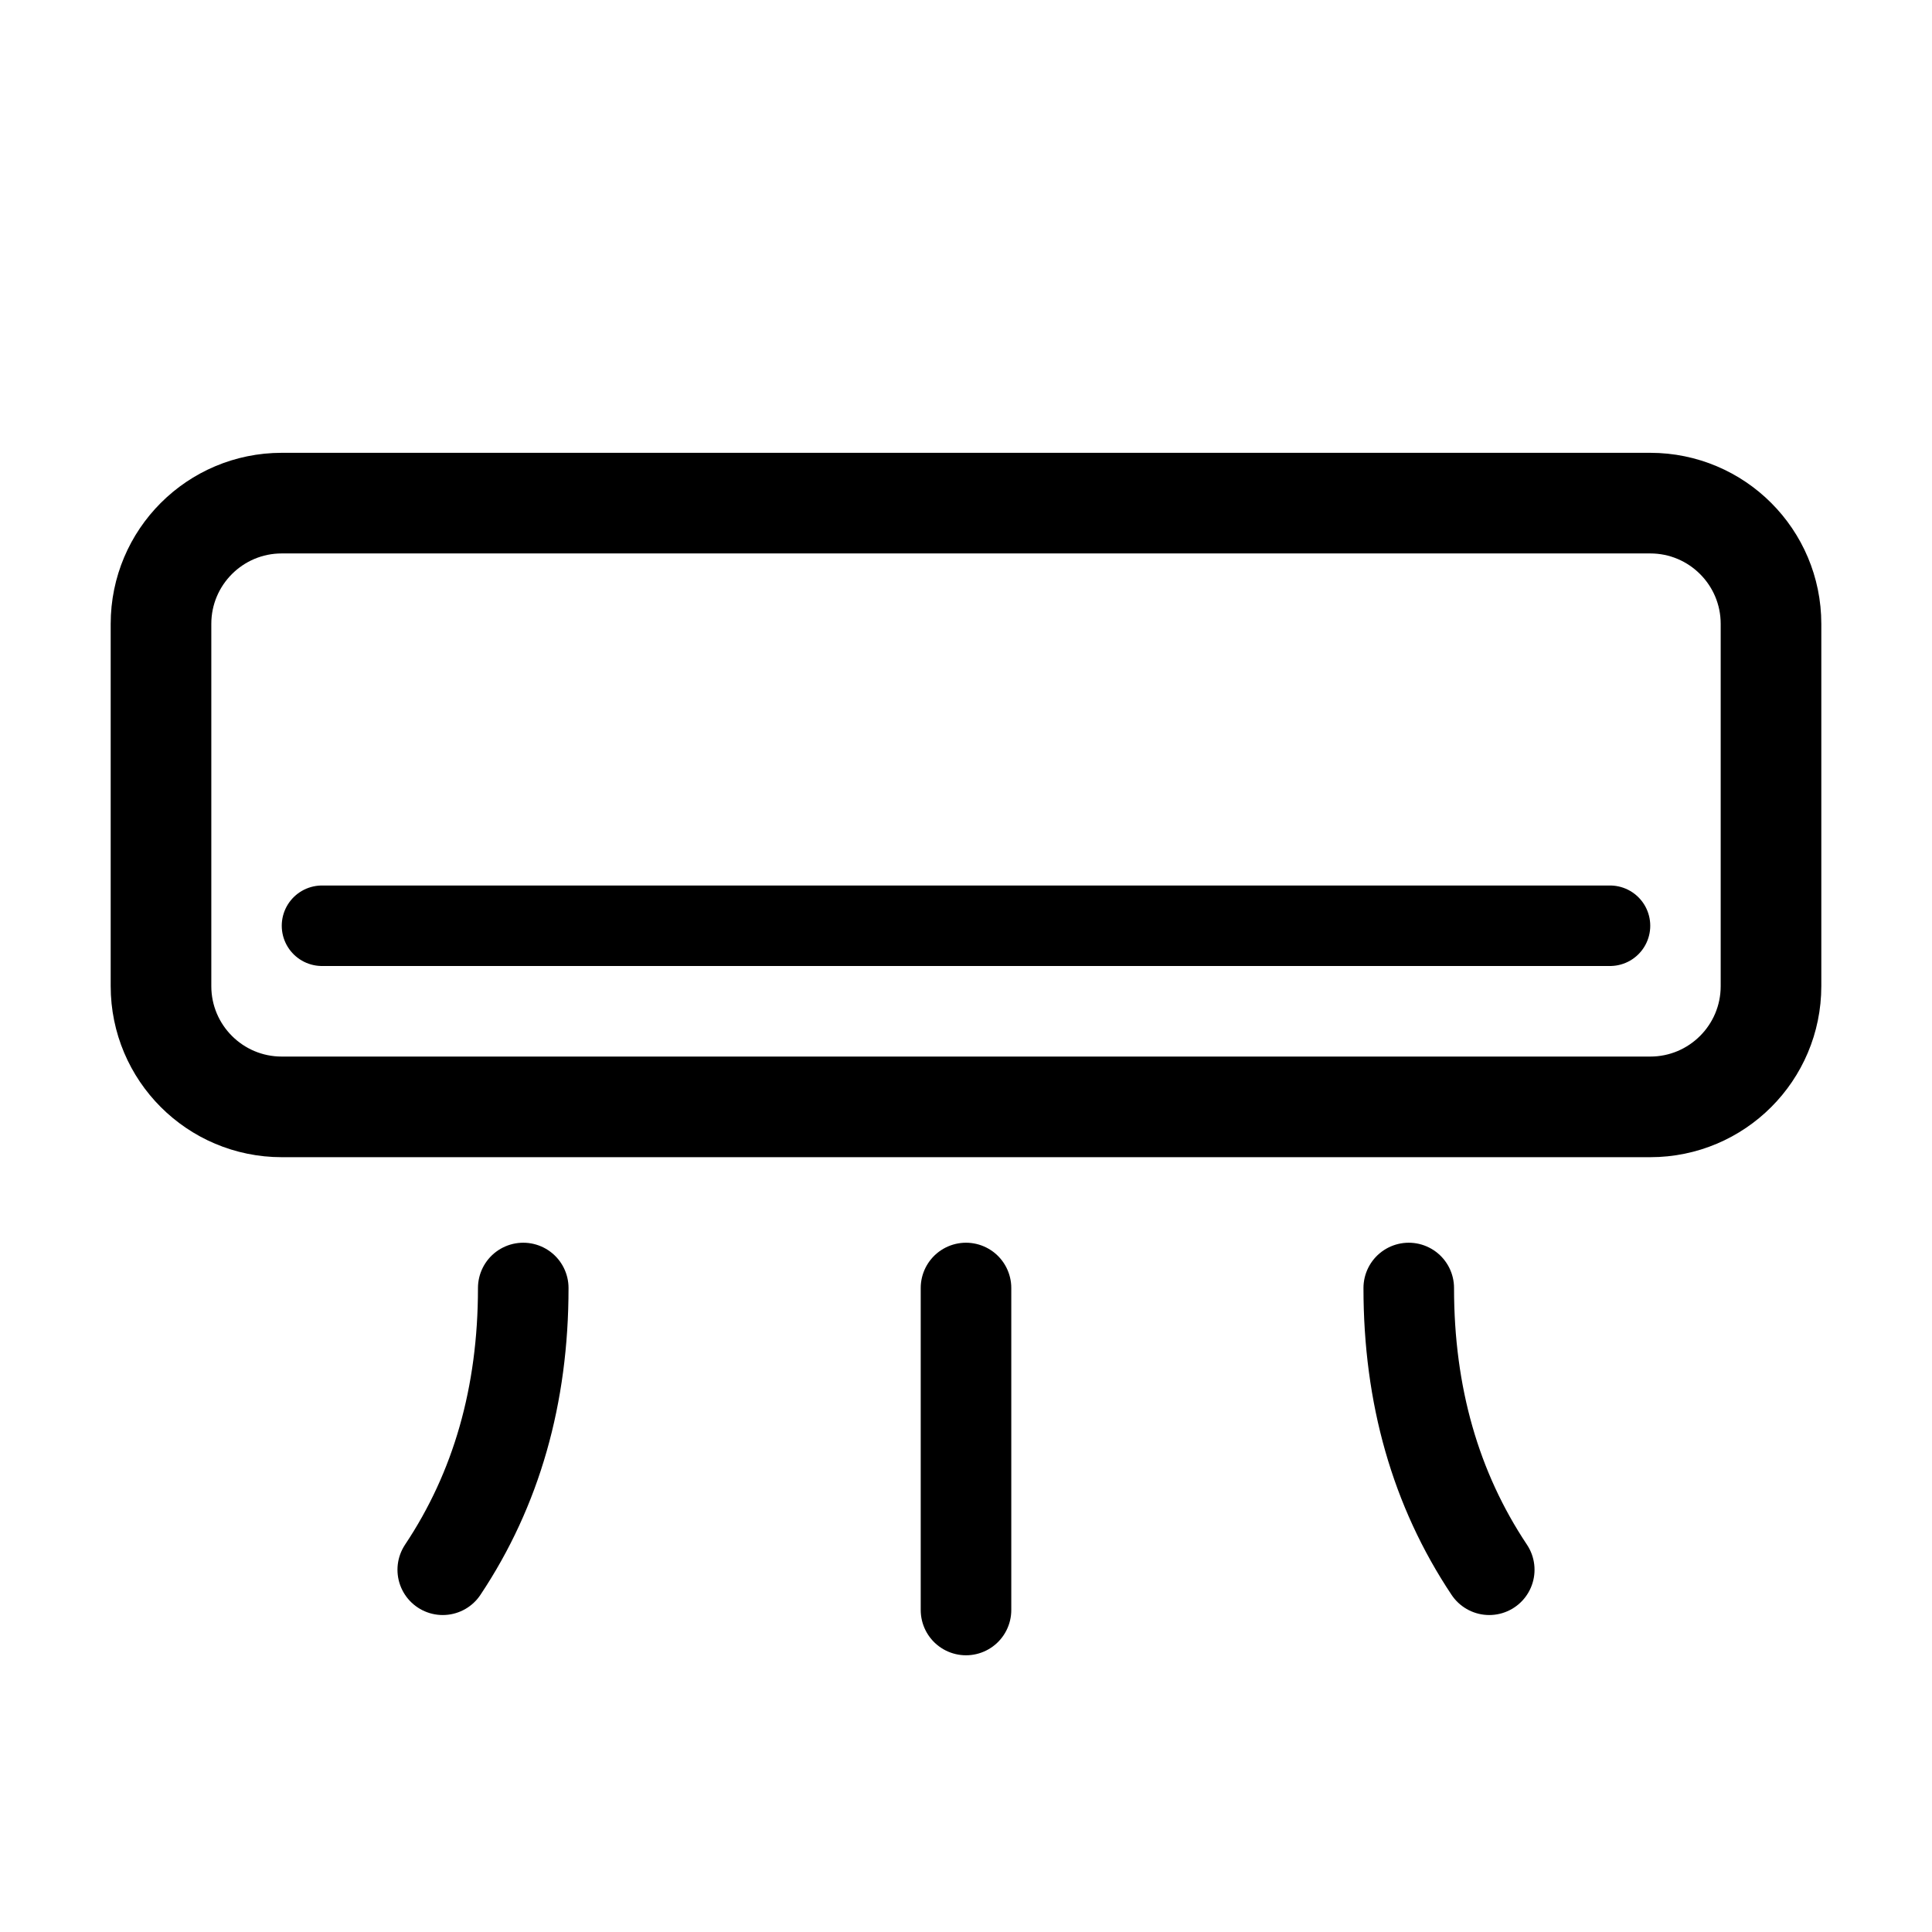
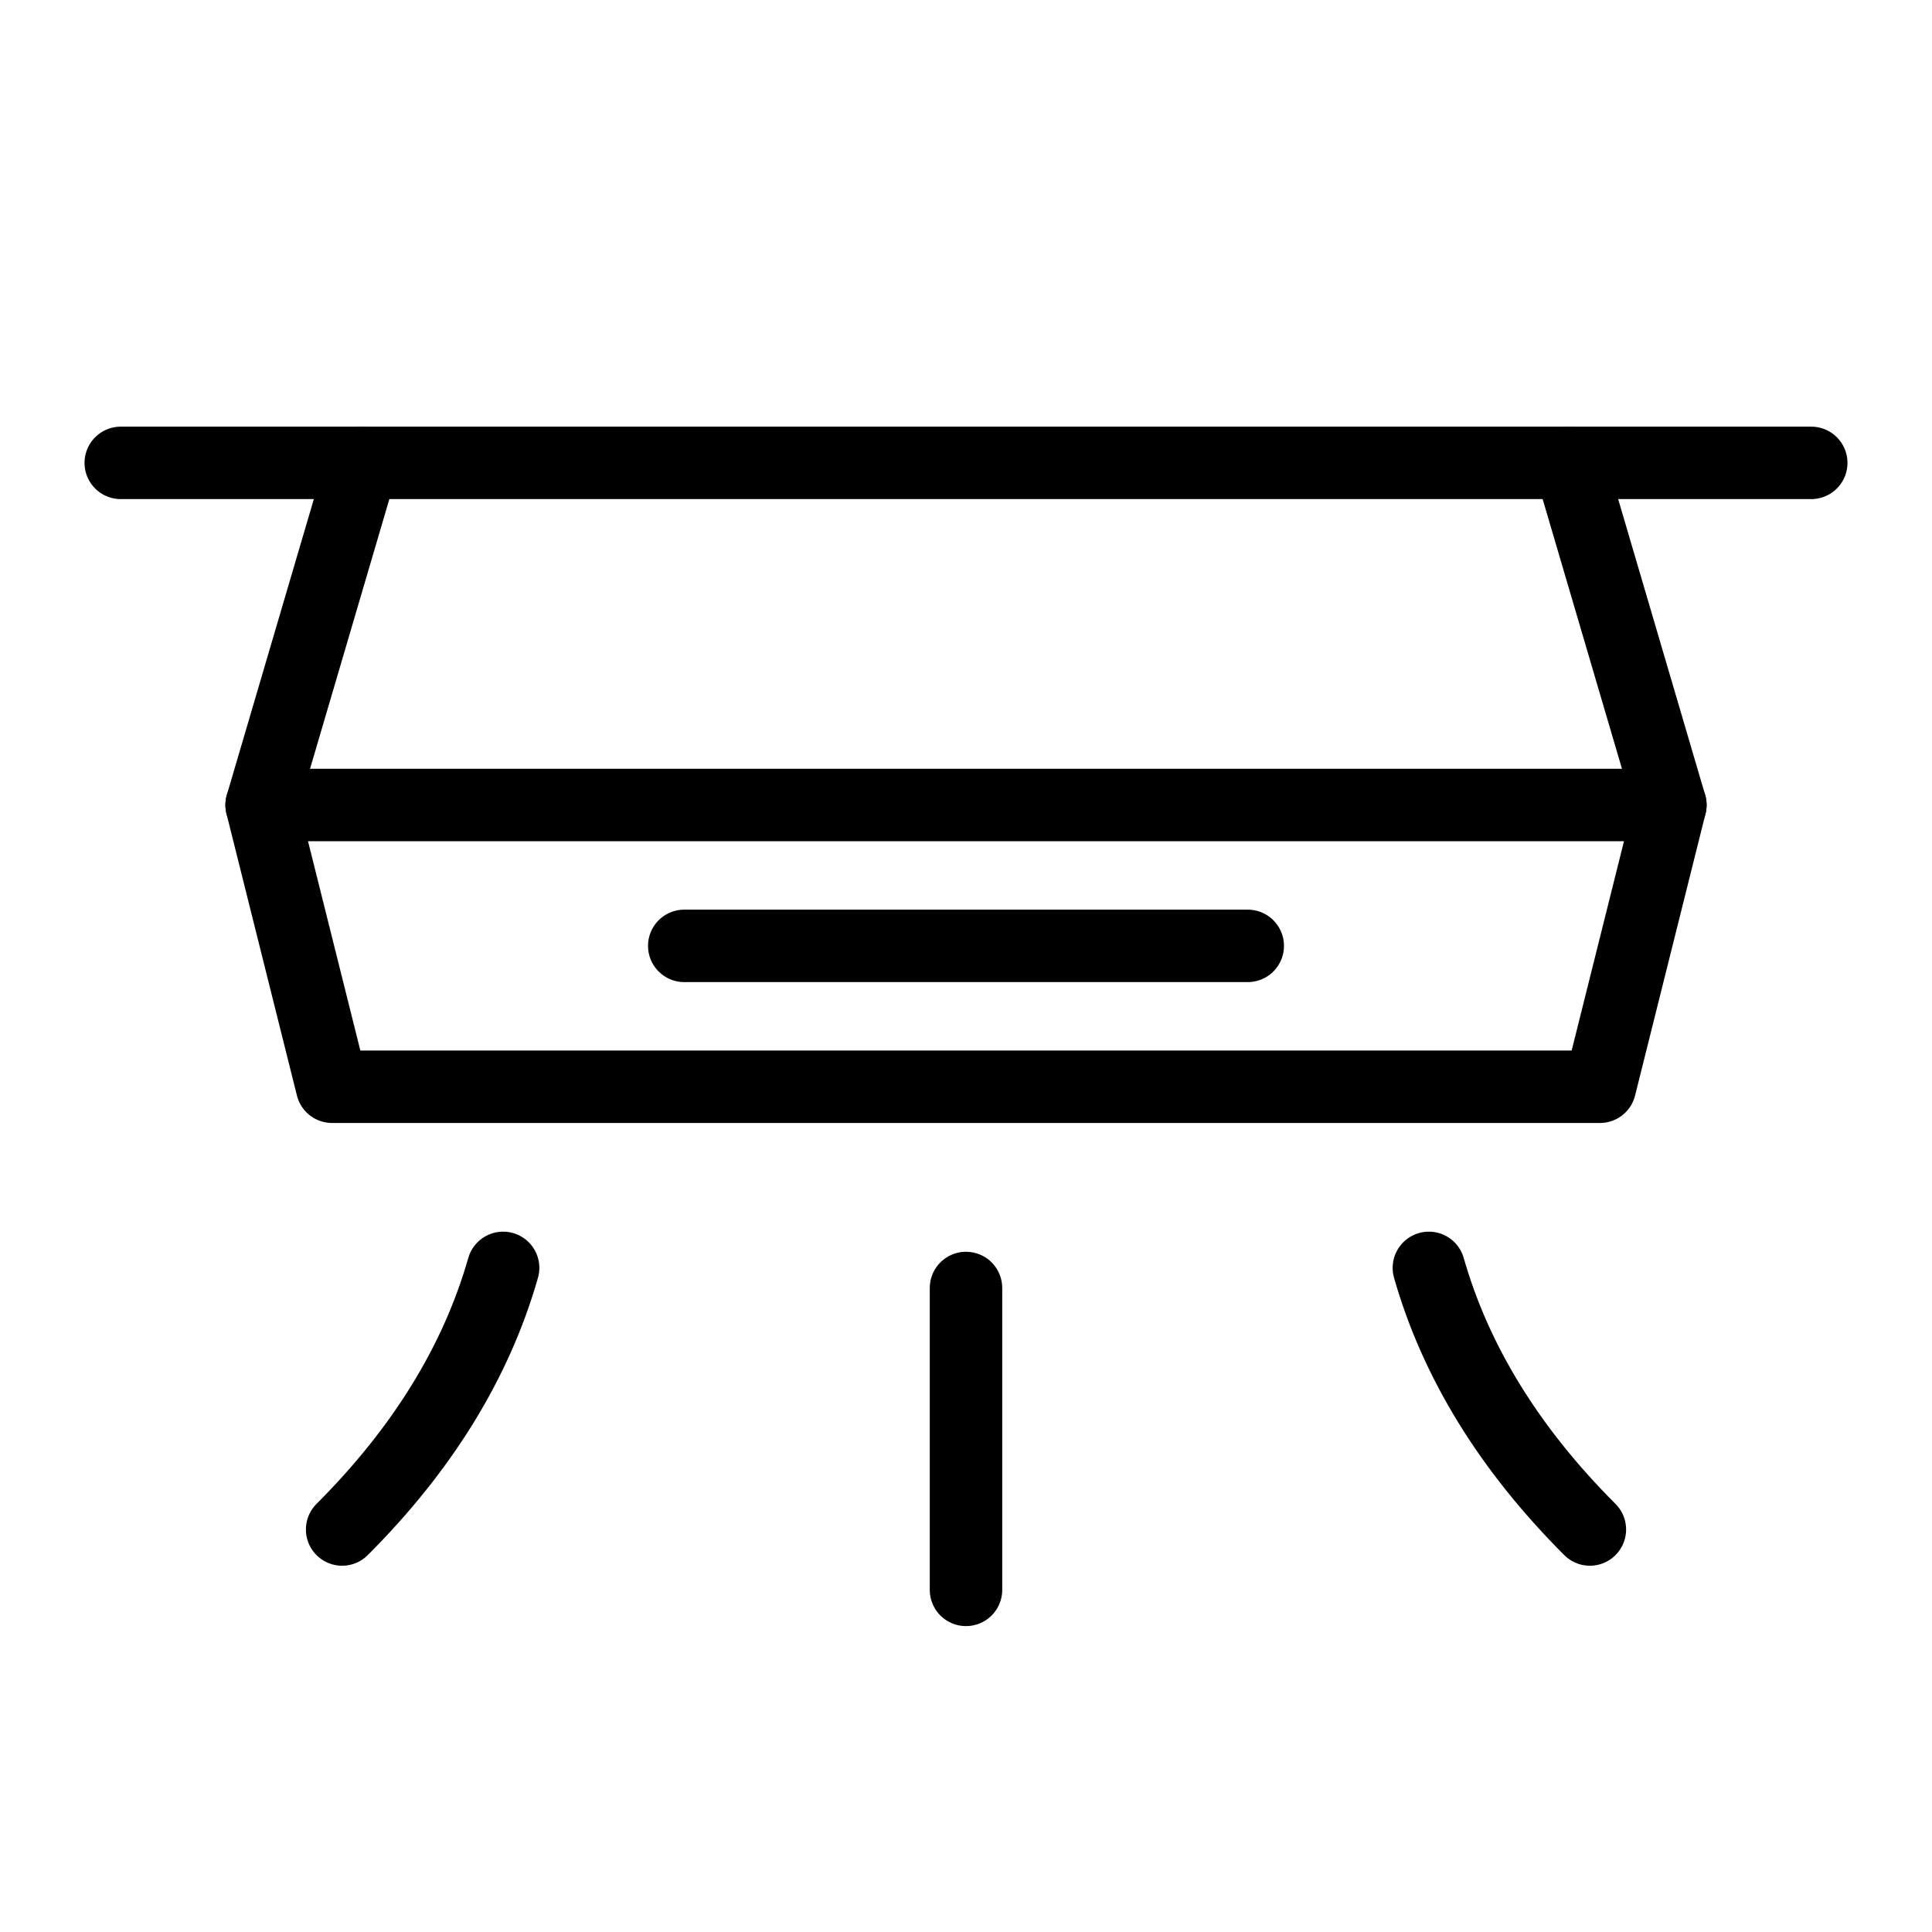
- <svg xmlns="http://www.w3.org/2000/svg" viewBox="0 0 960 960">
-   <rect x="80" y="250" width="800" height="300" rx="60" fill="none" stroke="#000" stroke-width="50" />
-   <line x1="160" y1="460" x2="800" y2="460" stroke="#000" stroke-width="40" stroke-linecap="round" />
-   <path d="M260 640 q0 80 -40 140 M480 640 v160 M700 640 q0 80 40 140" fill="none" stroke="#000" stroke-width="45" stroke-linecap="round" />
+ <svg xmlns="http://www.w3.org/2000/svg" viewBox="0 0 960 960" fill="none" stroke="#000" stroke-width="36" stroke-linecap="round" stroke-linejoin="round">
+   <path d="M60 230 H900" />
+   <path d="M180 230 L130 400 H830 L780 230" />
+   <path d="M130 400 L165 540 H795 L830 400" />
+   <path d="M340 470 H620" />
+   <path d="M250 630 q-20 70 -80 130" />
+   <path d="M480 640 v150" />
+   <path d="M710 630 q20 70 80 130" />
</svg>
